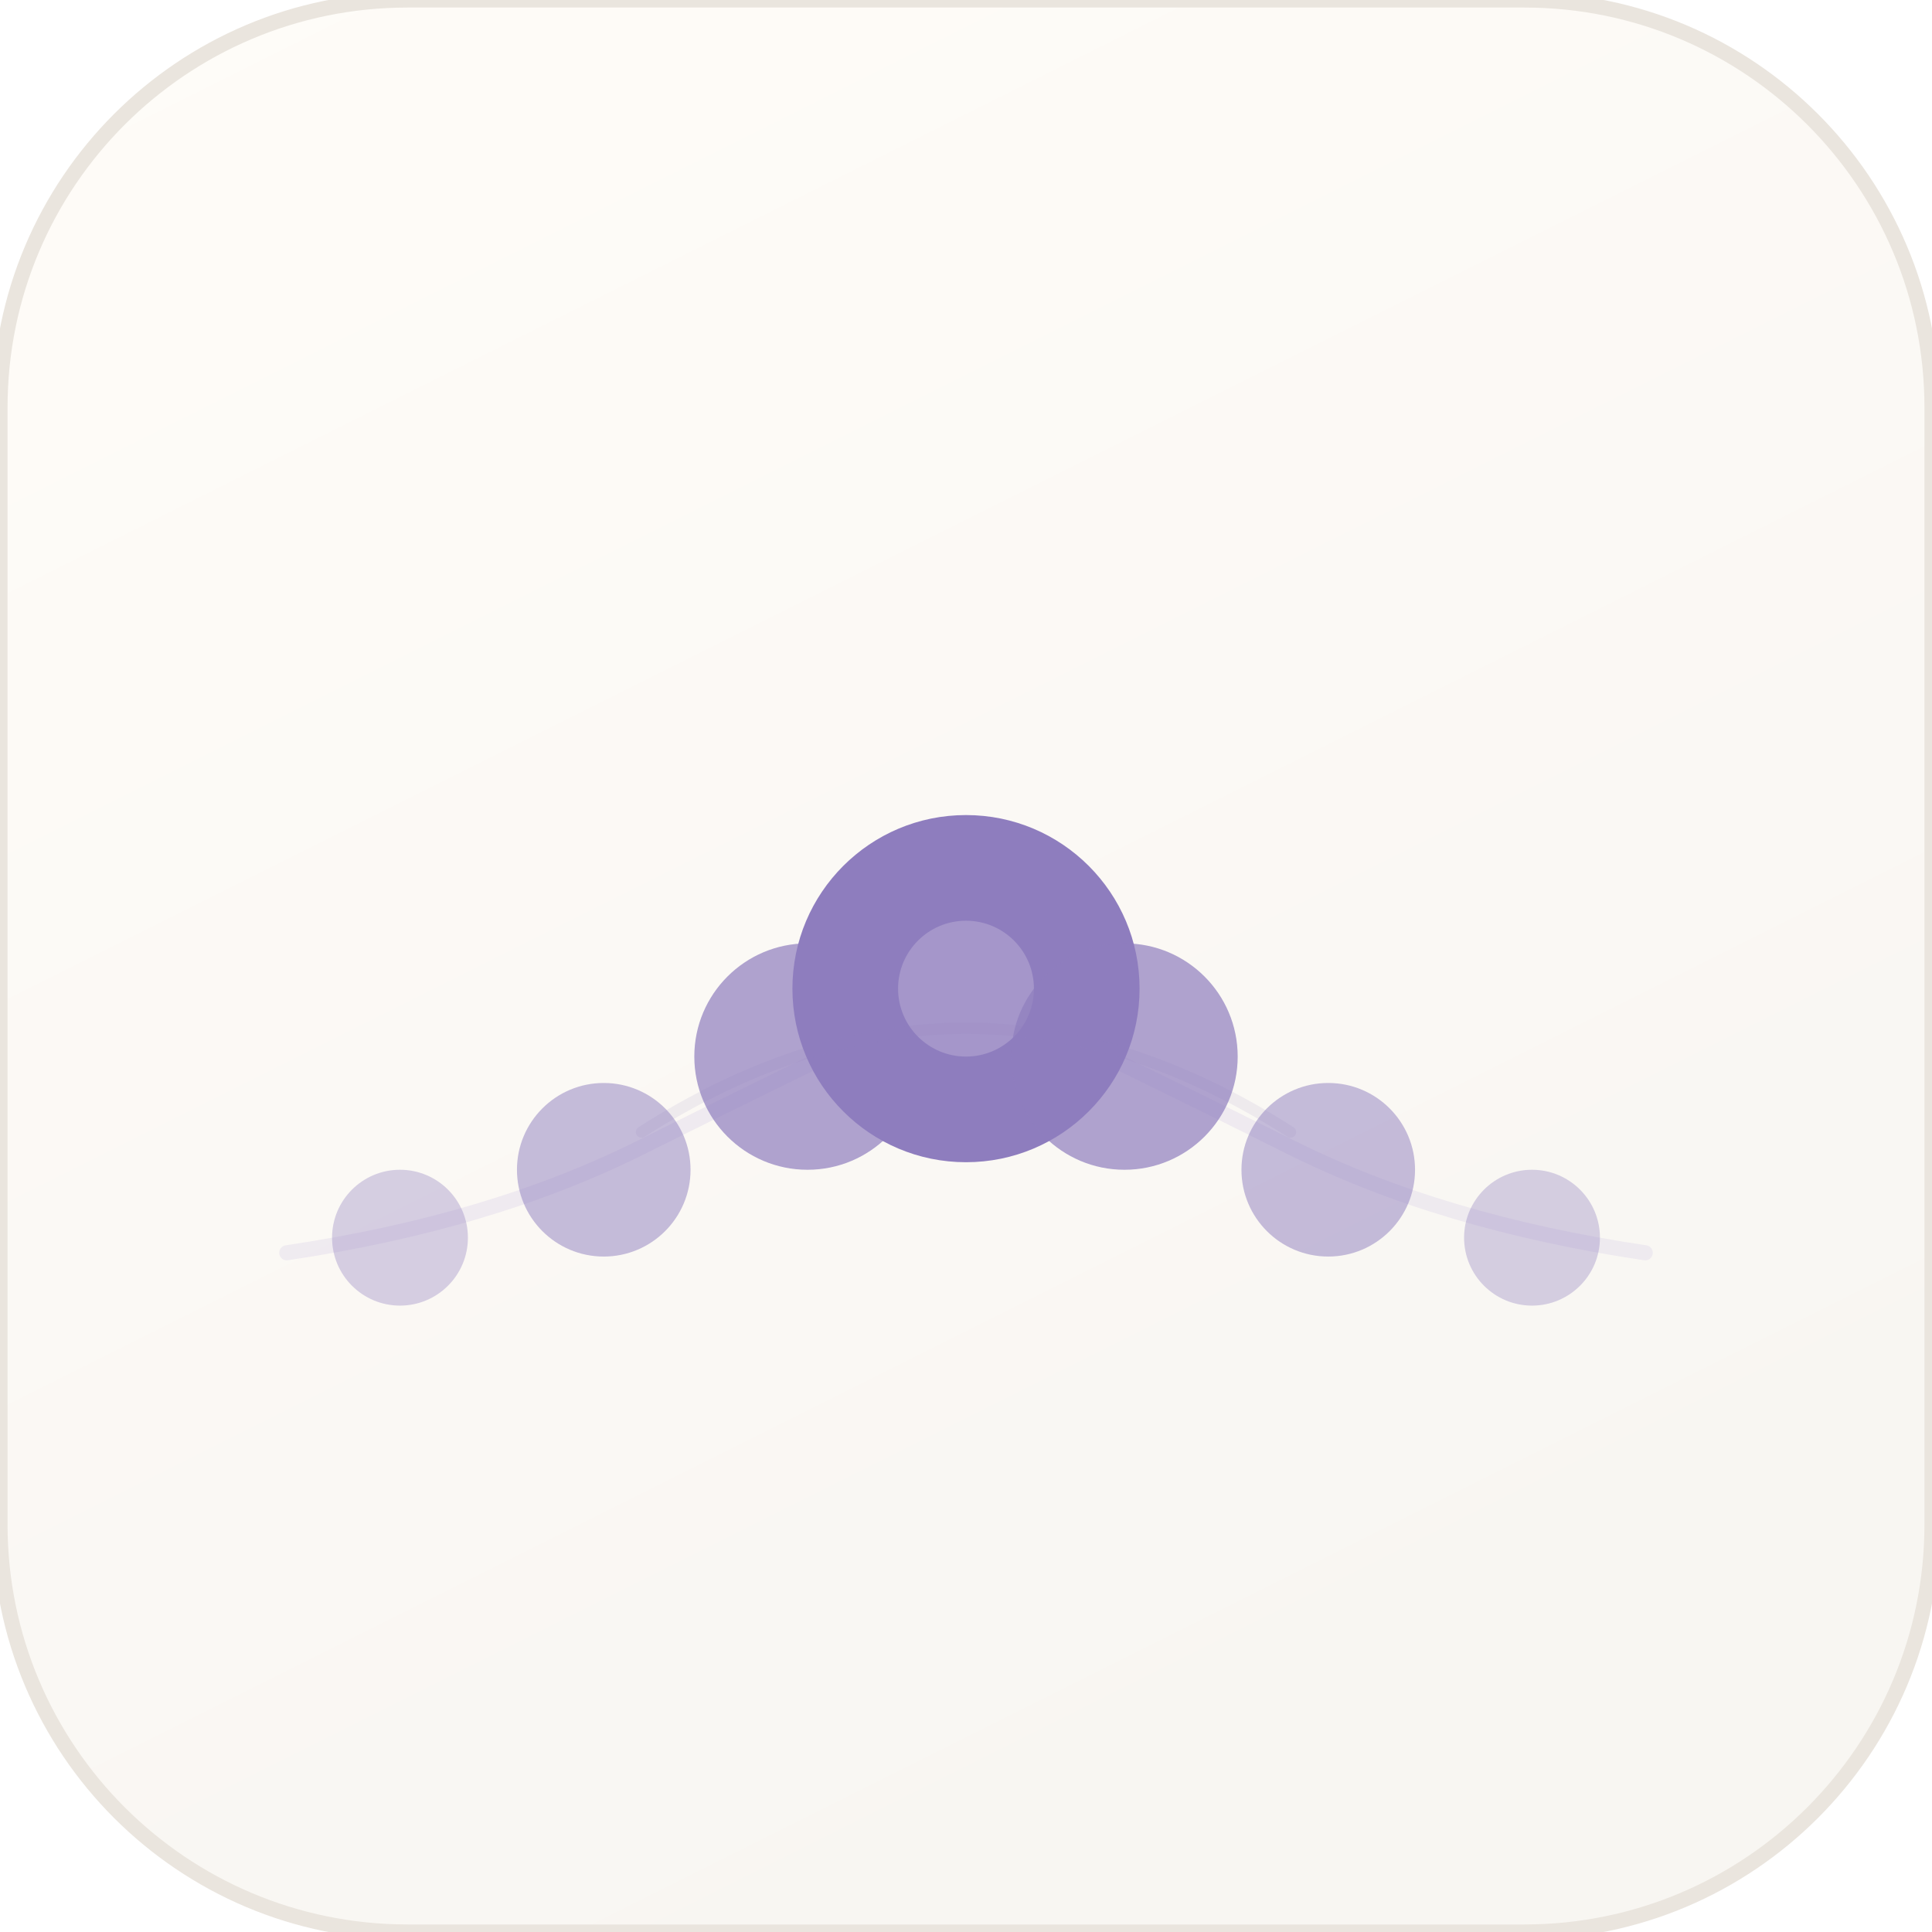
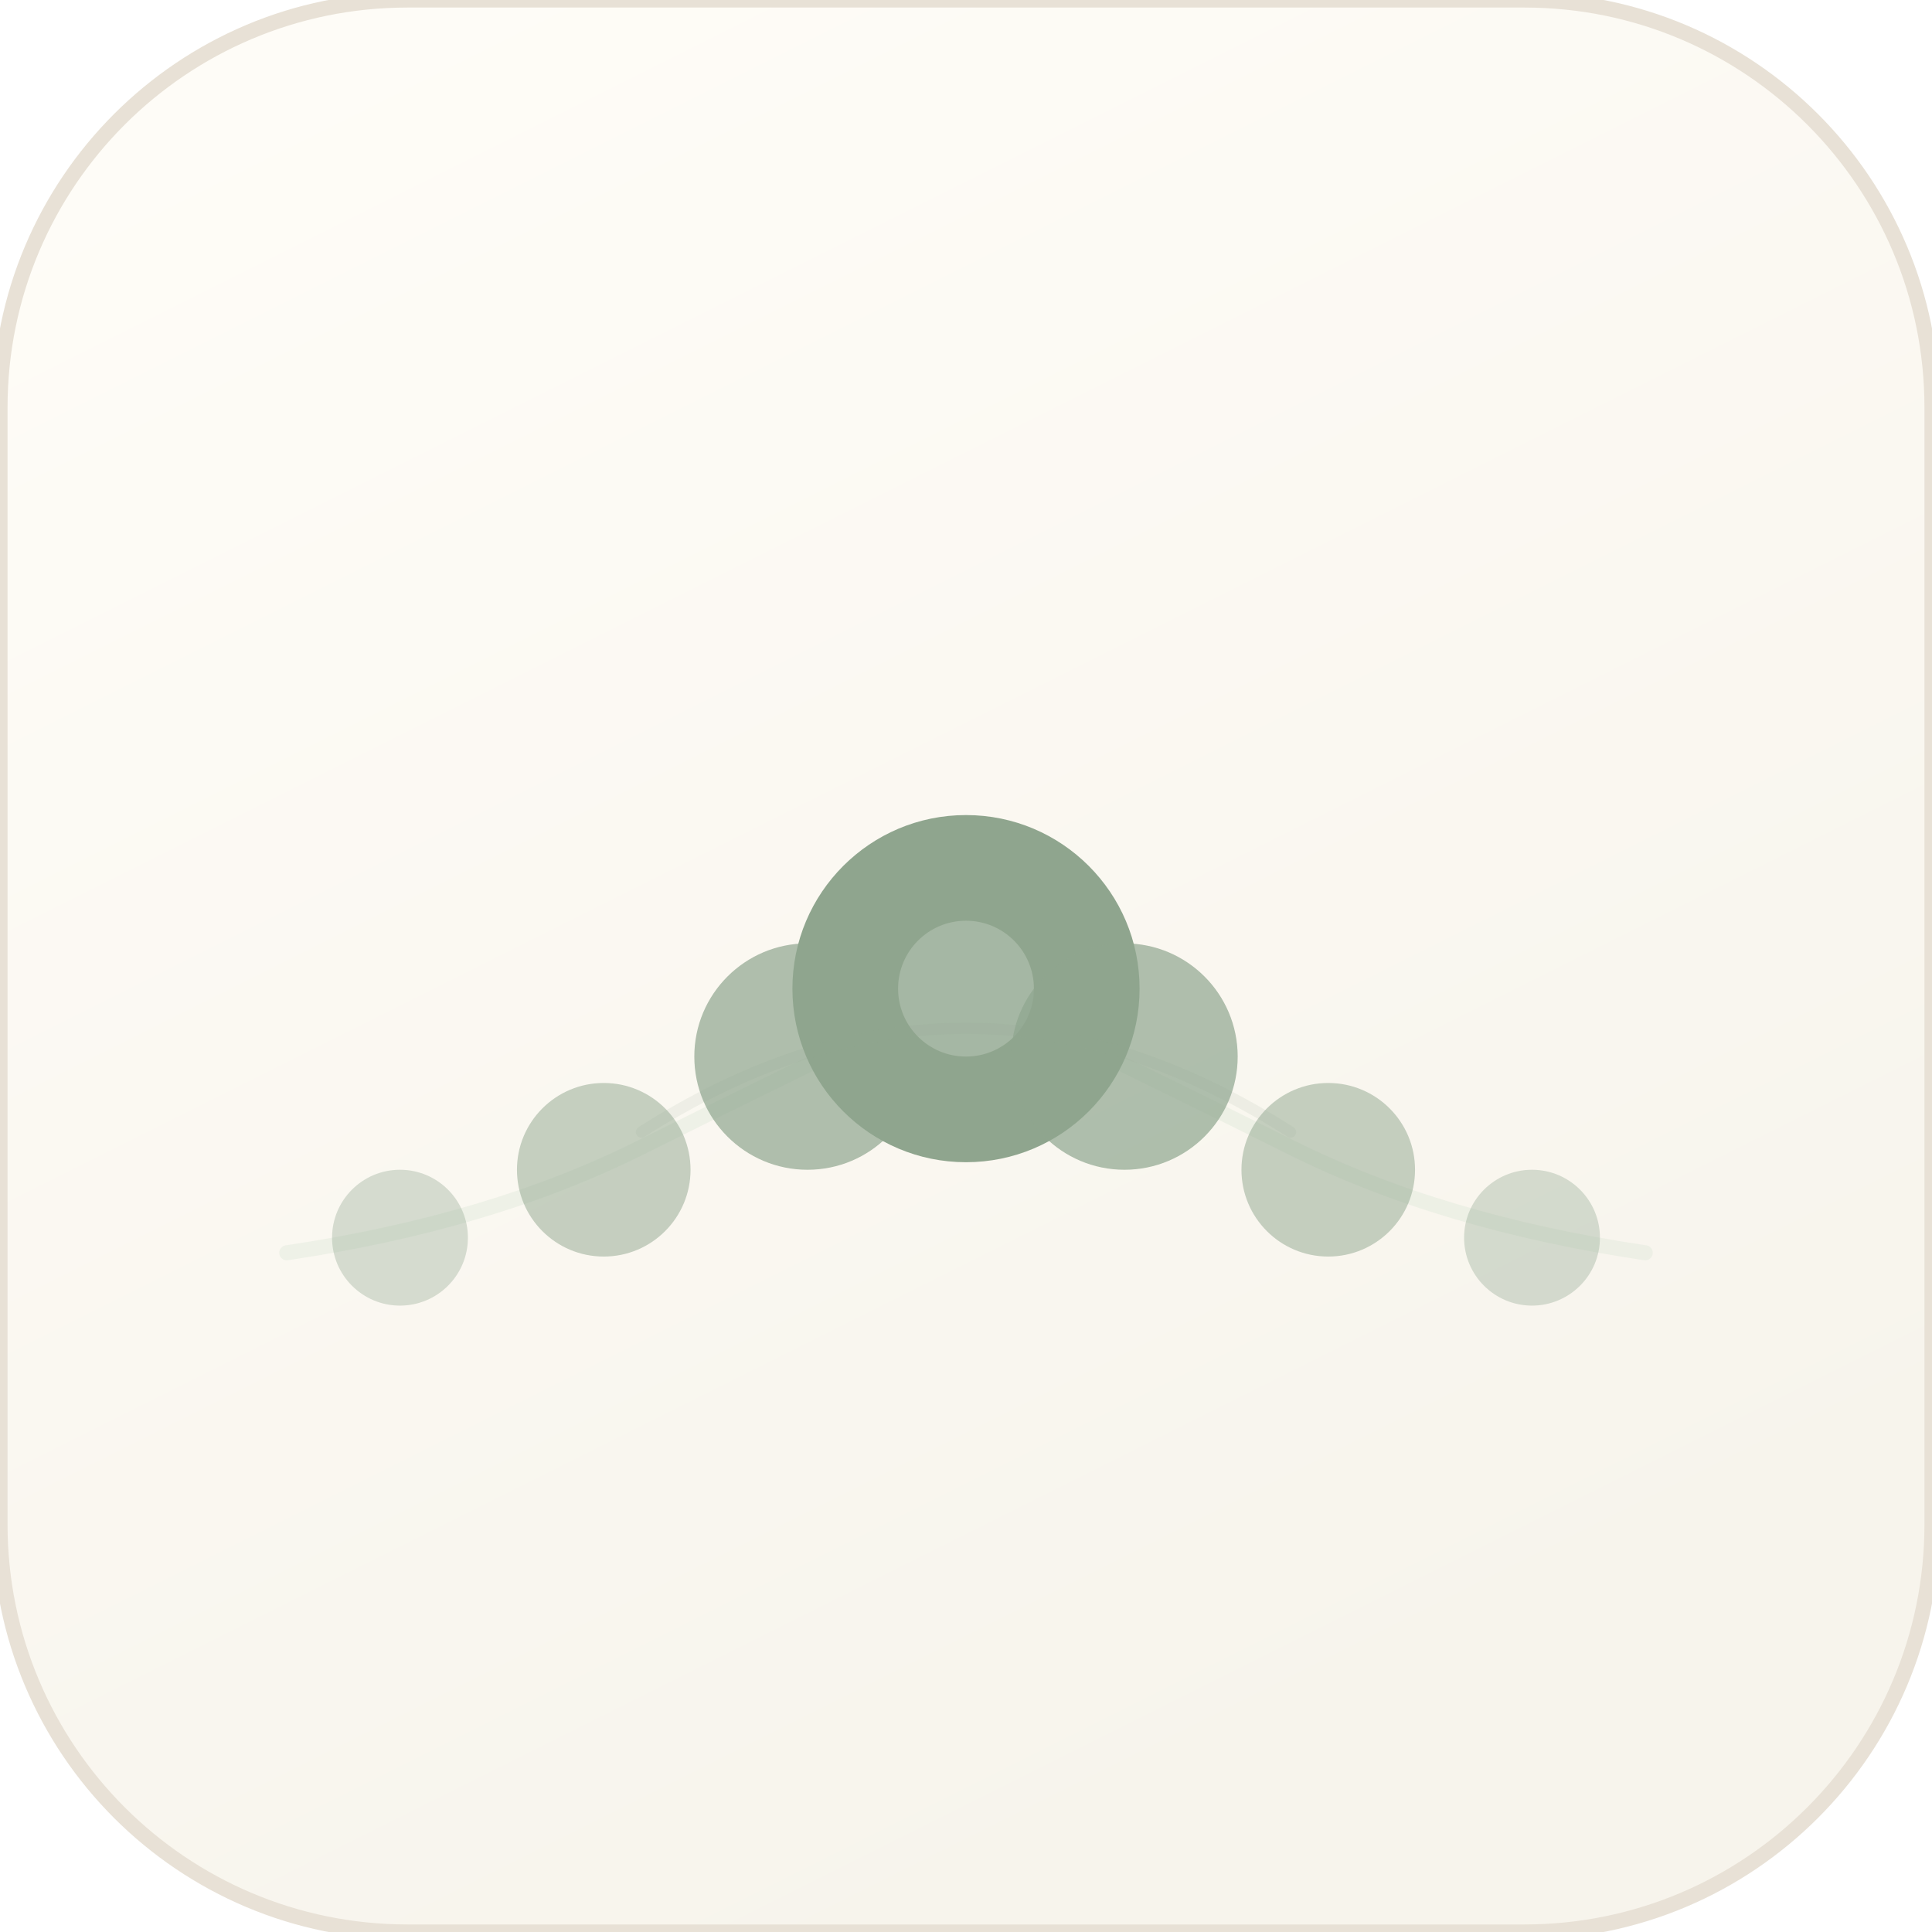
<svg xmlns="http://www.w3.org/2000/svg" width="512" height="512" viewBox="0 0 512 512">
  <defs>
    <linearGradient id="bg" x1="0" y1="0" x2="0.5" y2="1">
-       <stop offset="0%" stop-color="#FFFCF8" />
-       <stop offset="100%" stop-color="#F8F6F2" />
+       <stop offset="0%" stop-color="#FFFDF8" />
+       <stop offset="100%" stop-color="#F7F4EC" />
    </linearGradient>
  </defs>
  <rect width="512" height="512" rx="108" fill="url(#bg)" />
-   <rect width="512" height="512" rx="108" fill="none" stroke="#EAE5DE" stroke-width="4" />
-   <path d="M 76 332            Q 130 324, 170 304            Q 210 284, 256 262            Q 302 284, 342 304            Q 382 324, 436 332" fill="none" stroke="#D9D0E8" stroke-width="4" stroke-linecap="round" opacity="0.35" />
-   <circle cx="106" cy="328" r="18" fill="#8E7DBE" opacity="0.35" />
-   <circle cx="160" cy="310" r="23" fill="#8E7DBE" opacity="0.5" />
-   <circle cx="214" cy="280" r="30" fill="#8E7DBE" opacity="0.7" />
-   <circle cx="256" cy="262" r="46" fill="#8E7DBE" opacity="1" />
-   <circle cx="256" cy="262" r="18" fill="#FFFCF8" opacity="0.2" />
-   <circle cx="298" cy="280" r="30" fill="#8E7DBE" opacity="0.7" />
-   <circle cx="352" cy="310" r="23" fill="#8E7DBE" opacity="0.5" />
-   <circle cx="406" cy="328" r="18" fill="#8E7DBE" opacity="0.35" />
-   <path d="M 170 300 Q 256 245 342 300" fill="none" stroke="#8E7DBE" stroke-width="3" stroke-linecap="round" opacity="0.12" />
+   <rect width="512" height="512" rx="108" fill="none" stroke="#E8E1D6" stroke-width="4" />
+   <path d="M 76 332            Q 130 324, 170 304            Q 210 284, 256 262            Q 302 284, 342 304            Q 382 324, 436 332" fill="none" stroke="#DDE7D8" stroke-width="4" stroke-linecap="round" opacity="0.4" />
+   <circle cx="106" cy="328" r="18" fill="#8FA58E" opacity="0.35" />
+   <circle cx="160" cy="310" r="23" fill="#8FA58E" opacity="0.5" />
+   <circle cx="214" cy="280" r="30" fill="#8FA58E" opacity="0.7" />
+   <circle cx="256" cy="262" r="46" fill="#8FA58E" opacity="1" />
+   <circle cx="256" cy="262" r="18" fill="#FFFDF8" opacity="0.2" />
+   <circle cx="298" cy="280" r="30" fill="#8FA58E" opacity="0.7" />
+   <circle cx="352" cy="310" r="23" fill="#8FA58E" opacity="0.5" />
+   <circle cx="406" cy="328" r="18" fill="#8FA58E" opacity="0.35" />
+   <path d="M 170 300 Q 256 245 342 300" fill="none" stroke="#8FA58E" stroke-width="3" stroke-linecap="round" opacity="0.12" />
</svg>
